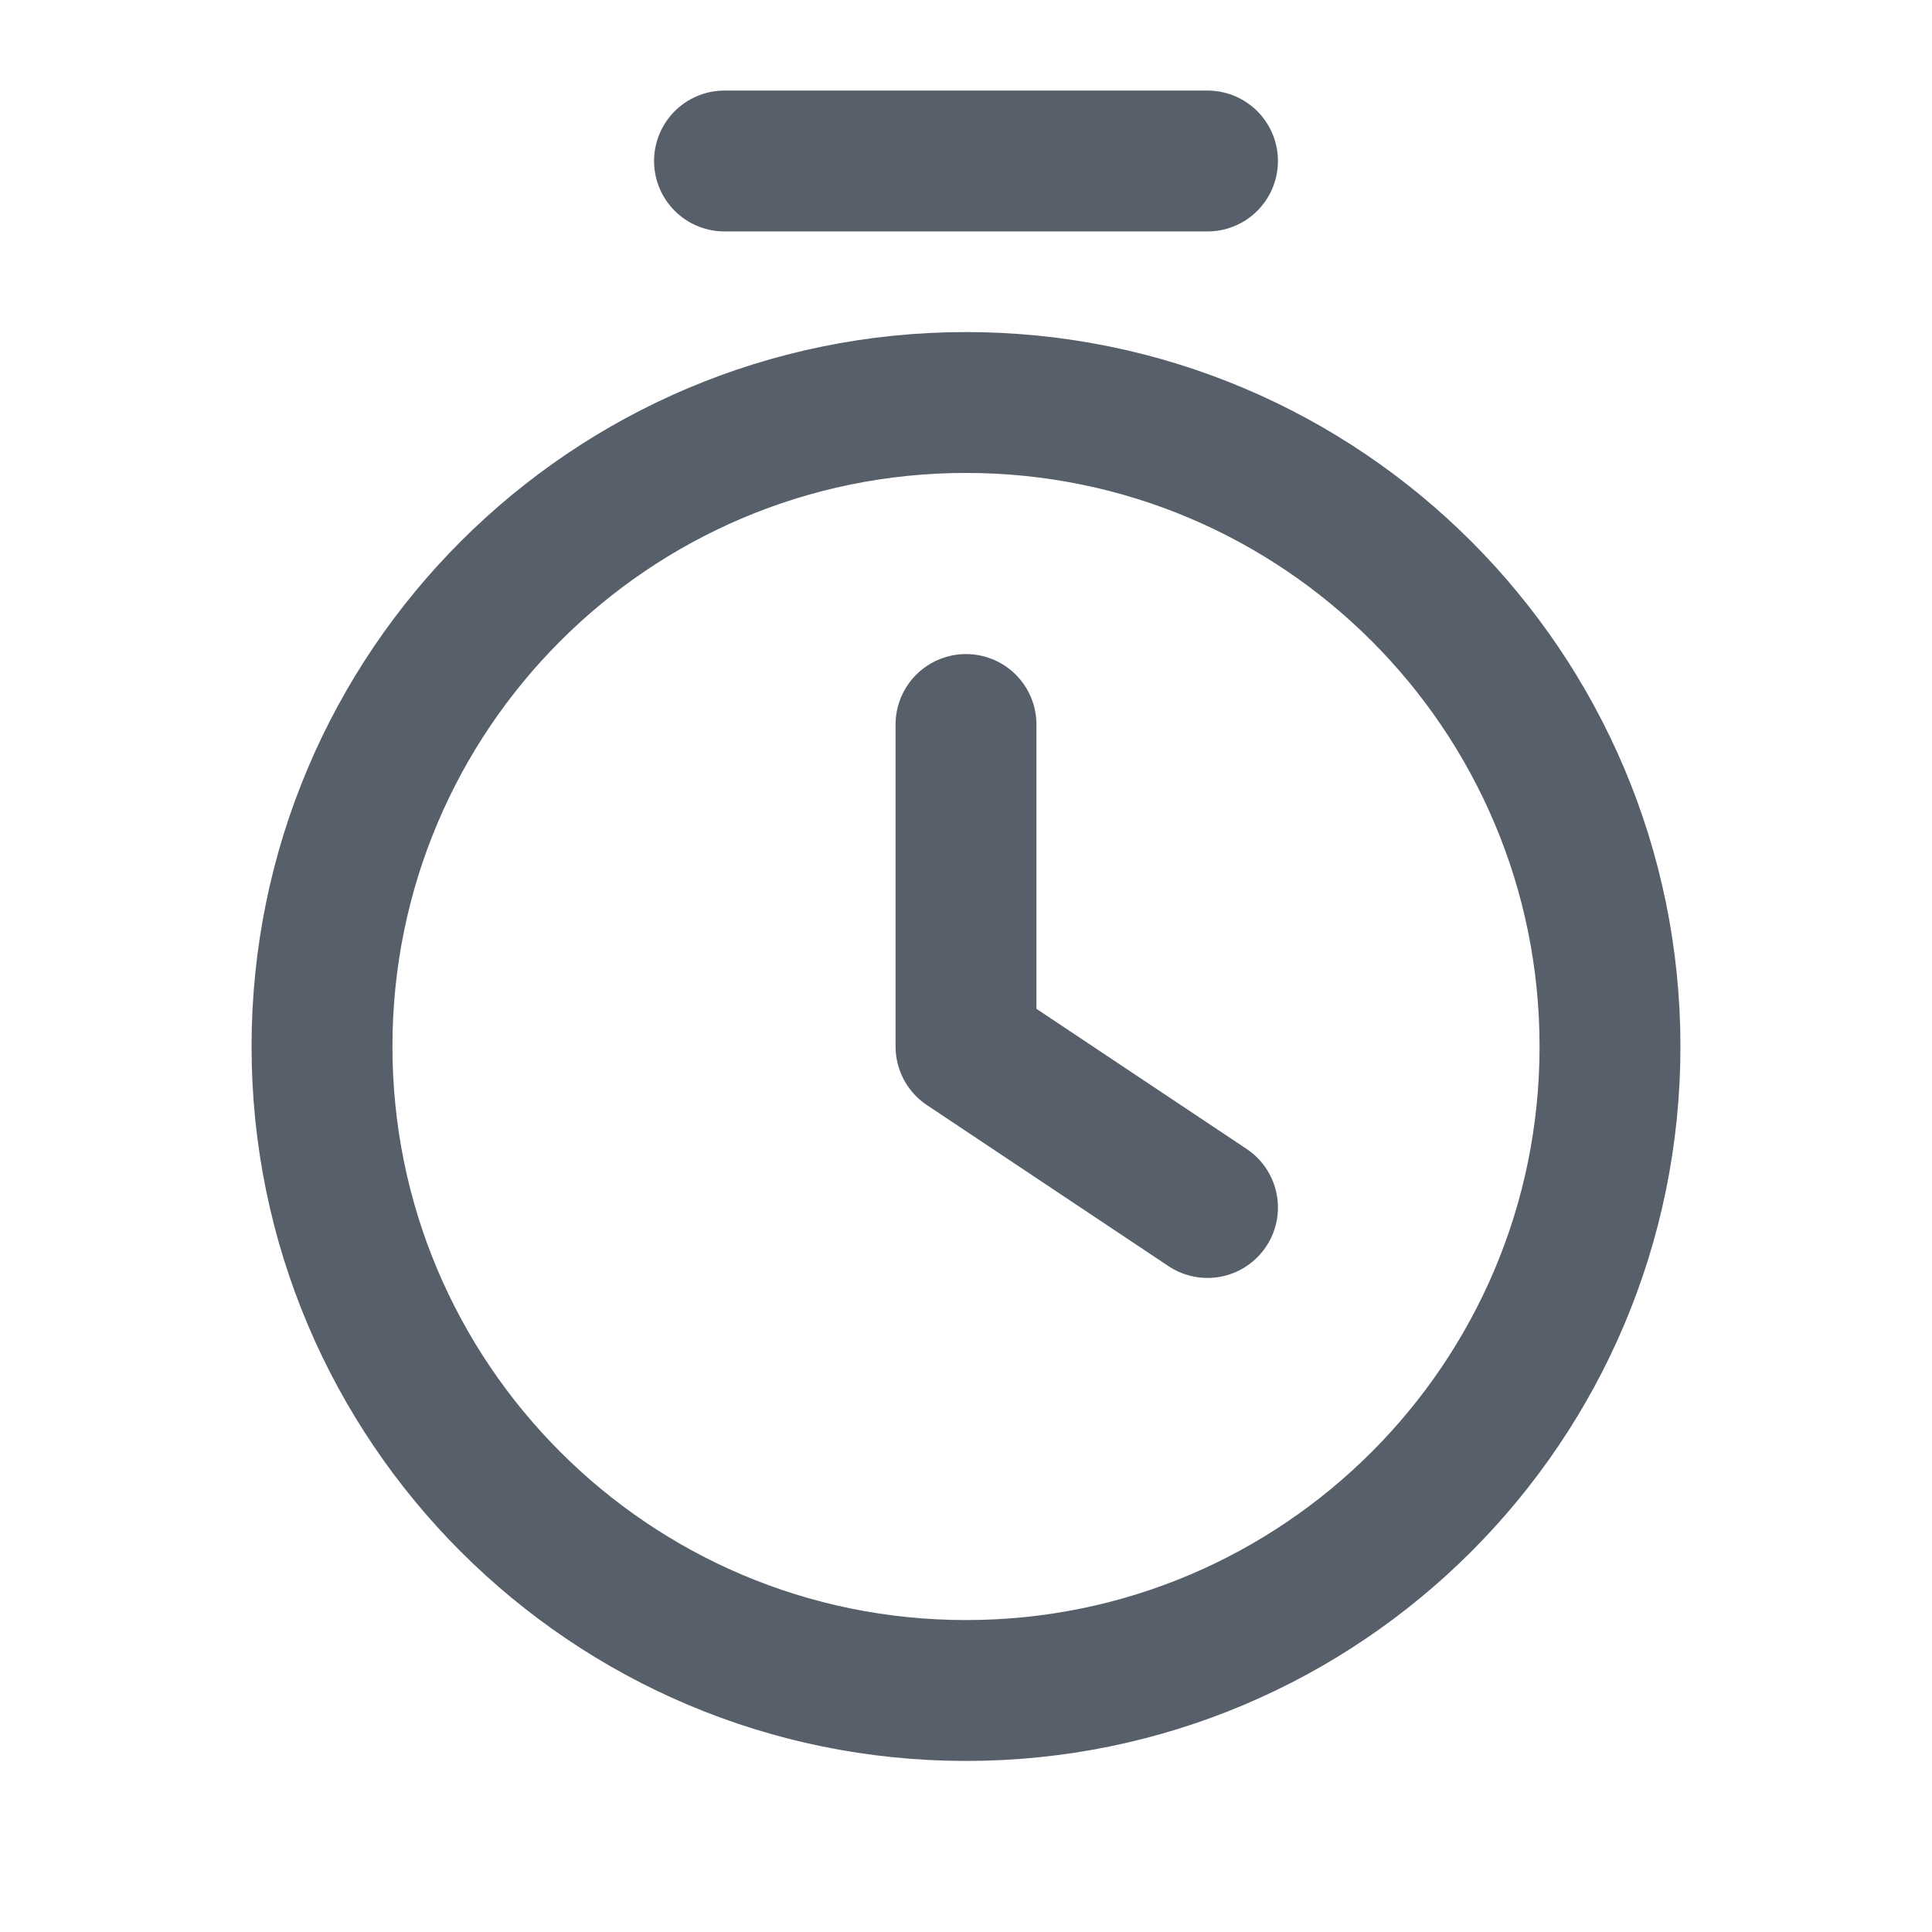
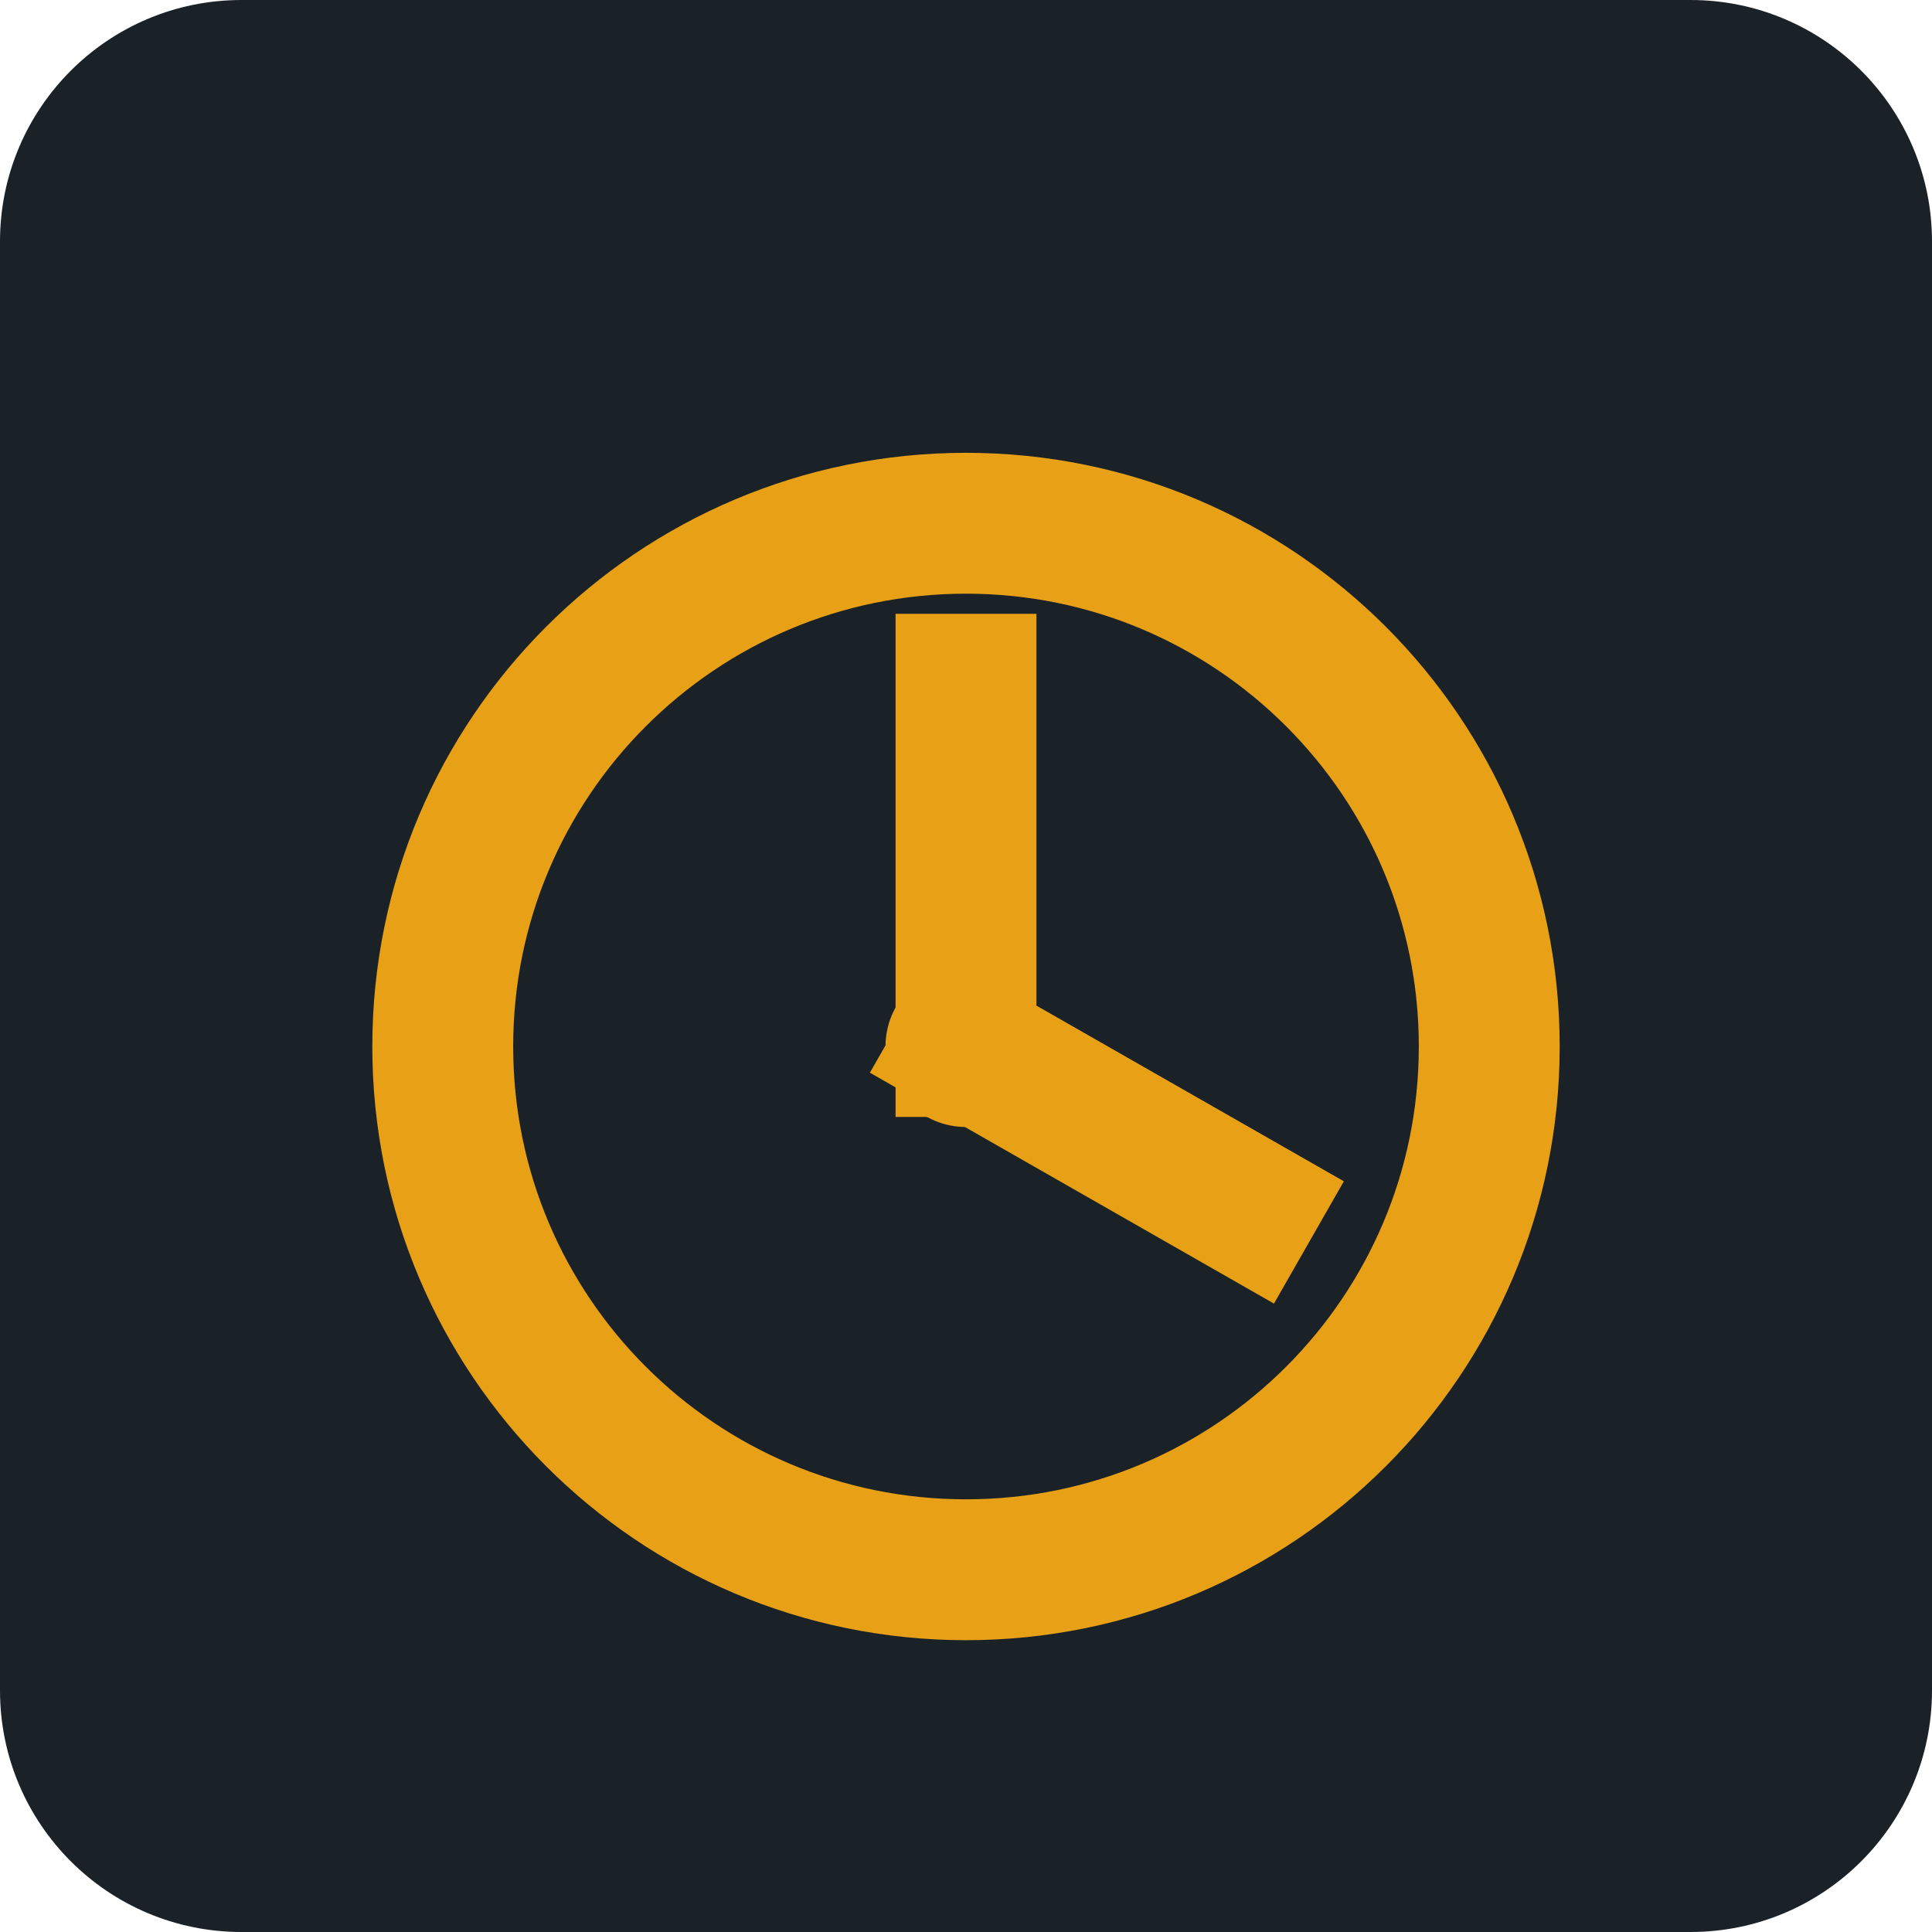
- <svg xmlns="http://www.w3.org/2000/svg" viewBox="0 0 24 24" fill="none" stroke="#57606a" stroke-width="1.75" stroke-linecap="round" stroke-linejoin="round" role="img" aria-hidden="true">
-   <circle cx="12" cy="13" r="8" />
-   <path d="M12 9v4l3 2" />
-   <path d="M9 2h6" />
+ <svg xmlns="http://www.w3.org/2000/svg" viewBox="0 0 24 24" role="img" aria-hidden="true">
+   <rect width="24" height="24" rx="3" fill="#1a2228" />
+   <g fill="none" stroke="#e8a017" stroke-width="1.75" stroke-linecap="square" stroke-linejoin="miter">
+     <circle cx="12" cy="13" r="6.5" />
+     <path d="M12 13 V8.5" />
+     <path d="M12 13 L15.5 15" />
+     <circle cx="12" cy="13" r="1" fill="#e8a017" stroke="none" />
+   </g>
</svg>
